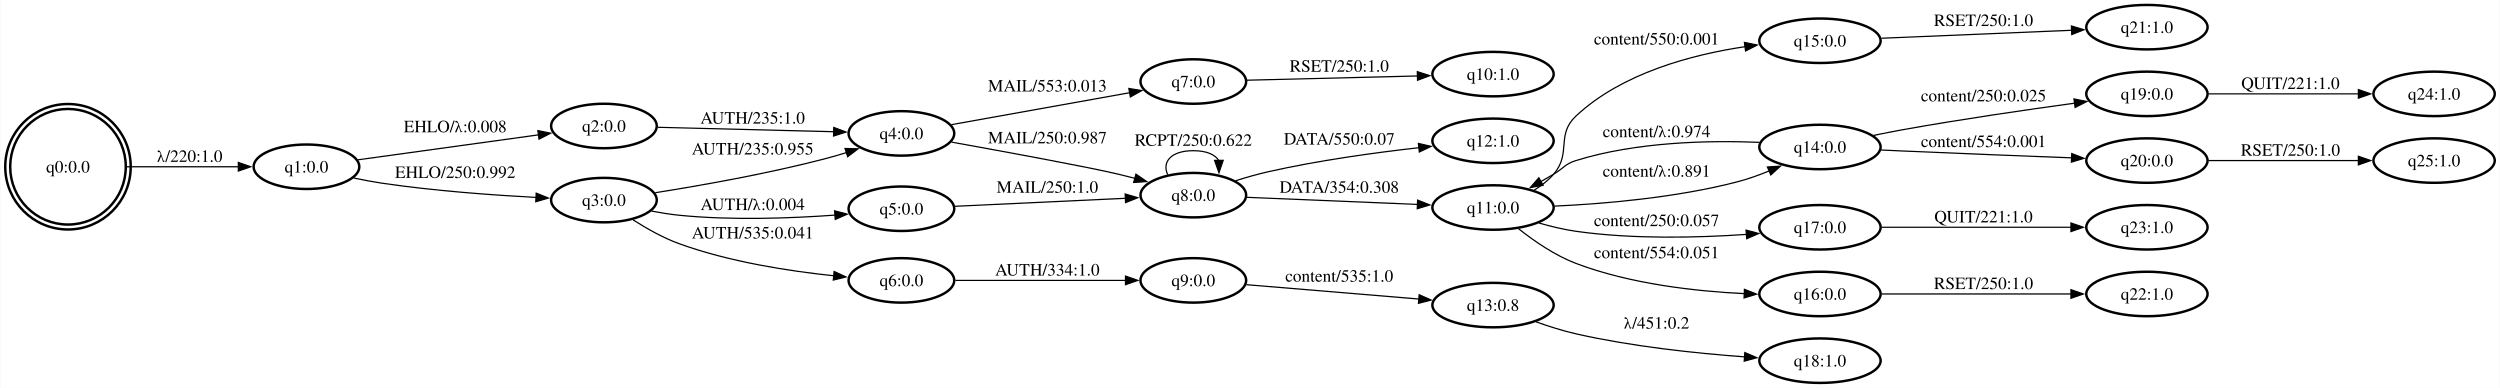
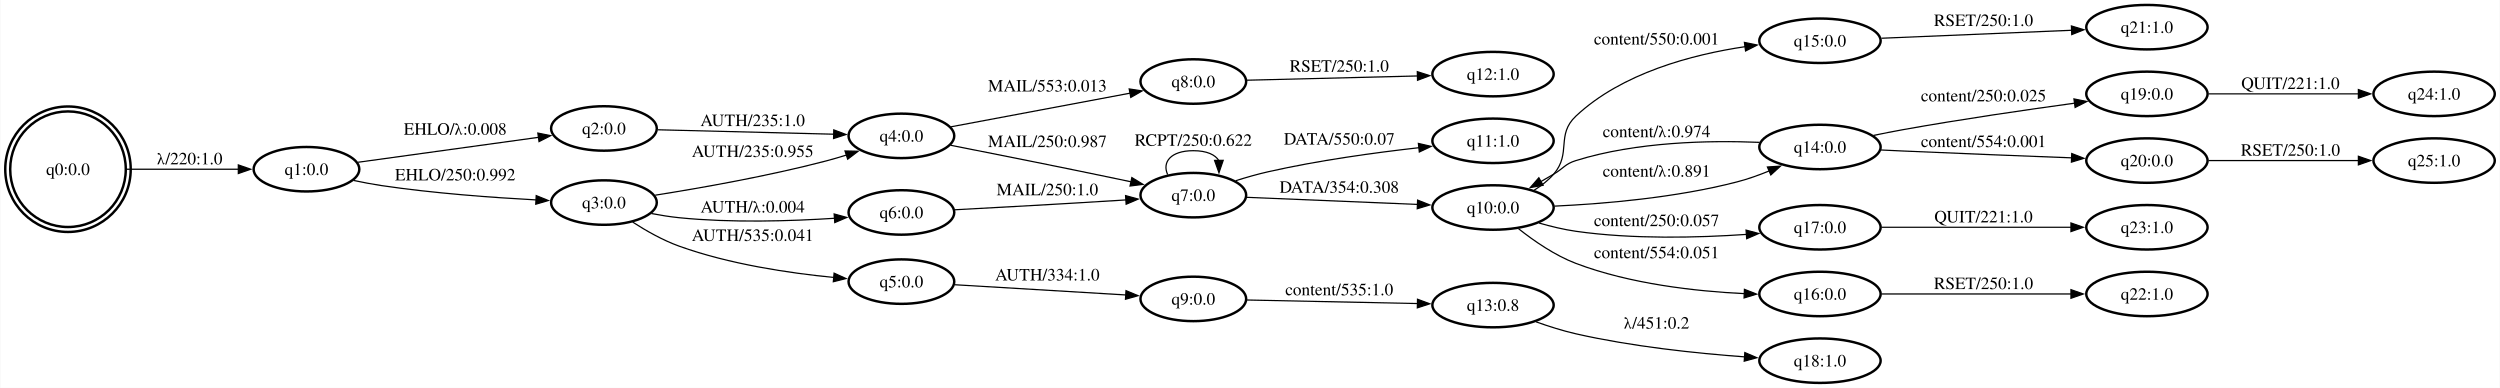
<svg xmlns="http://www.w3.org/2000/svg" width="2024pt" height="314pt" viewBox="0.00 0.00 2023.50 314.00">
  <g id="graph0" class="graph" transform="scale(1 1) rotate(0) translate(4 310)">
    <polygon fill="white" stroke="none" points="-4,4 -4,-310 2019.5,-310 2019.5,4 -4,4" />
    <g id="node1" class="node">
+       <ellipse fill="none" stroke="black" stroke-width="2" cx="1204.5" cy="-63" rx="49.1" ry="18" />
+       <text text-anchor="middle" x="1204.5" y="-58.33" font-family="Times,serif" font-size="14.00">q13:0.8</text>
+     </g>
+     <g id="node2" class="node">
+       <ellipse fill="none" stroke="black" stroke-width="2" cx="1469.2" cy="-18" rx="49.1" ry="18" />
+       <text text-anchor="middle" x="1469.2" y="-13.32" font-family="Times,serif" font-size="14.00">q18:1.0</text>
+     </g>
+     <g id="edge1" class="edge">
+       <path fill="none" stroke="black" d="M1239.4,-49.42C1249.6,-45.78 1260.9,-42.18 1271.6,-39.75 1316.8,-29.45 1368.9,-23.97 1408.1,-21.09" />
+       <polygon fill="black" stroke="black" points="1408.36,-24.58 1418.09,-20.39 1407.87,-17.59 1408.36,-24.58" />
+       <text text-anchor="middle" x="1336.9" y="-43.95" font-family="Times,serif" font-size="14.00">λ/451:0.2</text>
+     </g>
+     <g id="node3" class="node">
+       <ellipse fill="none" stroke="black" stroke-width="2" cx="1204.5" cy="-142" rx="49.1" ry="18" />
+       <text text-anchor="middle" x="1204.5" y="-137.32" font-family="Times,serif" font-size="14.00">q10:0.0</text>
+     </g>
+     <g id="node4" class="node">
+       <ellipse fill="none" stroke="black" stroke-width="2" cx="1469.2" cy="-277" rx="49.1" ry="18" />
+       <text text-anchor="middle" x="1469.2" y="-272.32" font-family="Times,serif" font-size="14.00">q15:0.0</text>
+     </g>
+     <g id="edge2" class="edge">
+       <path fill="none" stroke="black" d="M1237.8,-156.01C1243.6,-159.61 1249.2,-163.93 1253.6,-169 1268.2,-185.93 1255.3,-200.7 1271.6,-216 1308.8,-250.88 1365.7,-265.83 1408.7,-272.23" />
+       <polygon fill="black" stroke="black" points="1408.02,-275.67 1418.4,-273.55 1408.96,-268.73 1408.02,-275.67" />
+       <text text-anchor="middle" x="1336.9" y="-273.94" font-family="Times,serif" font-size="14.00">content/550:0.001</text>
+     </g>
+     <g id="node5" class="node">
+       <ellipse fill="none" stroke="black" stroke-width="2" cx="1469.2" cy="-126" rx="49.1" ry="18" />
+       <text text-anchor="middle" x="1469.2" y="-121.33" font-family="Times,serif" font-size="14.00">q17:0.0</text>
+     </g>
+     <g id="edge3" class="edge">
+       <path fill="none" stroke="black" d="M1241.8,-129.43C1251.4,-126.67 1261.8,-124.15 1271.6,-122.75 1317.6,-116.18 1370.4,-117.53 1409.6,-120.22" />
+       <polygon fill="black" stroke="black" points="1409.36,-123.71 1419.59,-120.96 1409.87,-116.73 1409.36,-123.71" />
+       <text text-anchor="middle" x="1336.9" y="-126.95" font-family="Times,serif" font-size="14.00">content/250:0.057</text>
+     </g>
+     <g id="node6" class="node">
+       <ellipse fill="none" stroke="black" stroke-width="2" cx="1469.2" cy="-72" rx="49.1" ry="18" />
+       <text text-anchor="middle" x="1469.2" y="-67.33" font-family="Times,serif" font-size="14.00">q16:0.0</text>
+     </g>
+     <g id="edge4" class="edge">
+       <path fill="none" stroke="black" d="M1225.2,-124.79C1237.7,-114.91 1254.6,-103.21 1271.6,-96.75 1315.4,-80.14 1368.2,-74.19 1408,-72.27" />
+       <polygon fill="black" stroke="black" points="1408.04,-75.77 1417.89,-71.87 1407.75,-68.78 1408.04,-75.77" />
+       <text text-anchor="middle" x="1336.9" y="-100.95" font-family="Times,serif" font-size="14.00">content/554:0.051</text>
+     </g>
+     <g id="node7" class="node">
+       <ellipse fill="none" stroke="black" stroke-width="2" cx="1469.2" cy="-191" rx="49.1" ry="18" />
+       <text text-anchor="middle" x="1469.2" y="-186.32" font-family="Times,serif" font-size="14.00">q14:0.0</text>
+     </g>
+     <g id="edge5" class="edge">
+       <path fill="none" stroke="black" d="M1254.3,-143.12C1294.5,-144.99 1352.8,-149.92 1402.1,-162.75 1410.8,-165 1419.8,-168.21 1428.2,-171.66" />
+       <polygon fill="black" stroke="black" points="1426.64,-174.8 1437.21,-175.51 1429.39,-168.36 1426.64,-174.8" />
+       <text text-anchor="middle" x="1336.9" y="-166.94" font-family="Times,serif" font-size="14.00">content/λ:0.891</text>
+     </g>
+     <g id="node8" class="node">
+       <ellipse fill="none" stroke="black" stroke-width="2" cx="1733.9" cy="-288" rx="49.1" ry="18" />
+       <text text-anchor="middle" x="1733.9" y="-283.32" font-family="Times,serif" font-size="14.00">q21:1.0</text>
+     </g>
+     <g id="edge6" class="edge">
+       <path fill="none" stroke="black" d="M1519,-279.04C1562.5,-280.86 1626.3,-283.54 1672.9,-285.49" />
+       <polygon fill="black" stroke="black" points="1672.75,-288.99 1682.89,-285.91 1673.04,-281.99 1672.75,-288.99" />
+       <text text-anchor="middle" x="1601.6" y="-288.94" font-family="Times,serif" font-size="14.00">RSET/250:1.0</text>
+     </g>
+     <g id="node9" class="node">
+       <ellipse fill="none" stroke="black" stroke-width="2" cx="1733.9" cy="-126" rx="49.1" ry="18" />
+       <text text-anchor="middle" x="1733.9" y="-121.33" font-family="Times,serif" font-size="14.00">q23:1.0</text>
+     </g>
+     <g id="edge7" class="edge">
+       <path fill="none" stroke="black" d="M1519,-126C1562.4,-126 1625.9,-126 1672.5,-126" />
+       <polygon fill="black" stroke="black" points="1672.39,-129.5 1682.39,-126 1672.39,-122.5 1672.39,-129.5" />
+       <text text-anchor="middle" x="1601.6" y="-129.94" font-family="Times,serif" font-size="14.00">QUIT/221:1.0</text>
+     </g>
+     <g id="node10" class="node">
+       <ellipse fill="none" stroke="black" stroke-width="2" cx="1733.9" cy="-72" rx="49.1" ry="18" />
+       <text text-anchor="middle" x="1733.9" y="-67.33" font-family="Times,serif" font-size="14.00">q22:1.0</text>
+     </g>
+     <g id="edge8" class="edge">
+       <path fill="none" stroke="black" d="M1519,-72C1562.4,-72 1625.9,-72 1672.5,-72" />
+       <polygon fill="black" stroke="black" points="1672.39,-75.5 1682.39,-72 1672.39,-68.5 1672.39,-75.5" />
+       <text text-anchor="middle" x="1601.6" y="-75.95" font-family="Times,serif" font-size="14.00">RSET/250:1.0</text>
+     </g>
+     <g id="edge9" class="edge">
+       <path fill="none" stroke="black" d="M1420.2,-194.75C1379.6,-196.42 1320.6,-195.26 1271.6,-180 1262.7,-177.21 1261.7,-173.74 1253.6,-169 1250.2,-167.03 1246.7,-165 1243.2,-162.98" />
+       <polygon fill="black" stroke="black" points="1245.05,-160 1234.62,-158.13 1241.6,-166.1 1245.05,-160" />
+       <text text-anchor="middle" x="1336.9" y="-198.94" font-family="Times,serif" font-size="14.00">content/λ:0.974</text>
+     </g>
+     <g id="node11" class="node">
+       <ellipse fill="none" stroke="black" stroke-width="2" cx="1733.9" cy="-180" rx="49.1" ry="18" />
+       <text text-anchor="middle" x="1733.9" y="-175.32" font-family="Times,serif" font-size="14.00">q20:0.0</text>
+     </g>
+     <g id="edge10" class="edge">
+       <path fill="none" stroke="black" d="M1518.6,-188.57C1524.6,-188.28 1530.6,-188 1536.3,-187.75 1582.2,-185.72 1634.1,-183.68 1673,-182.21" />
+       <polygon fill="black" stroke="black" points="1673.03,-185.71 1682.89,-181.84 1672.76,-178.72 1673.03,-185.71" />
+       <text text-anchor="middle" x="1601.6" y="-190.94" font-family="Times,serif" font-size="14.00">content/554:0.001</text>
+     </g>
+     <g id="node12" class="node">
+       <ellipse fill="none" stroke="black" stroke-width="2" cx="1733.9" cy="-234" rx="49.1" ry="18" />
+       <text text-anchor="middle" x="1733.9" y="-229.32" font-family="Times,serif" font-size="14.00">q19:0.0</text>
+     </g>
+     <g id="edge11" class="edge">
+       <path fill="none" stroke="black" d="M1512.5,-200.35C1520.4,-201.99 1528.6,-203.61 1536.3,-205 1583,-213.38 1636.2,-221.12 1675.5,-226.49" />
+       <polygon fill="black" stroke="black" points="1674.82,-229.93 1685.2,-227.81 1675.76,-222.99 1674.82,-229.93" />
+       <text text-anchor="middle" x="1601.6" y="-227.94" font-family="Times,serif" font-size="14.00">content/250:0.025</text>
+     </g>
+     <g id="node13" class="node">
+       <ellipse fill="none" stroke="black" stroke-width="2" cx="1966.4" cy="-180" rx="49.1" ry="18" />
+       <text text-anchor="middle" x="1966.4" y="-175.32" font-family="Times,serif" font-size="14.00">q25:1.0</text>
+     </g>
+     <g id="edge12" class="edge">
+       <path fill="none" stroke="black" d="M1783.8,-180C1819.2,-180 1867.4,-180 1905.2,-180" />
+       <polygon fill="black" stroke="black" points="1905.09,-183.5 1915.09,-180 1905.09,-176.5 1905.09,-183.5" />
+       <text text-anchor="middle" x="1850.1" y="-183.94" font-family="Times,serif" font-size="14.00">RSET/250:1.0</text>
+     </g>
+     <g id="node14" class="node">
+       <ellipse fill="none" stroke="black" stroke-width="2" cx="1966.4" cy="-234" rx="49.1" ry="18" />
+       <text text-anchor="middle" x="1966.4" y="-229.32" font-family="Times,serif" font-size="14.00">q24:1.0</text>
+     </g>
+     <g id="edge13" class="edge">
+       <path fill="none" stroke="black" d="M1783.8,-234C1819.2,-234 1867.4,-234 1905.2,-234" />
+       <polygon fill="black" stroke="black" points="1905.09,-237.5 1915.09,-234 1905.09,-230.5 1905.09,-237.5" />
+       <text text-anchor="middle" x="1850.1" y="-237.94" font-family="Times,serif" font-size="14.00">QUIT/221:1.0</text>
+     </g>
+     <g id="node15" class="node">
+       <ellipse fill="none" stroke="black" stroke-width="2" cx="484.7" cy="-146" rx="42.79" ry="18" />
+       <text text-anchor="middle" x="484.7" y="-141.32" font-family="Times,serif" font-size="14.00">q3:0.0</text>
+     </g>
+     <g id="node16" class="node">
+       <ellipse fill="none" stroke="black" stroke-width="2" cx="725.53" cy="-200" rx="42.79" ry="18" />
+       <text text-anchor="middle" x="725.53" y="-195.32" font-family="Times,serif" font-size="14.00">q4:0.0</text>
+     </g>
+     <g id="edge14" class="edge">
+       <path fill="none" stroke="black" d="M526.24,-151.98C562.76,-157.75 617.78,-167.44 664.74,-179.75 670.03,-181.14 675.53,-182.75 680.95,-184.45" />
+       <polygon fill="black" stroke="black" points="679.86,-187.78 690.45,-187.55 682.03,-181.12 679.86,-187.78" />
+       <text text-anchor="middle" x="605.12" y="-182.94" font-family="Times,serif" font-size="14.00">AUTH/235:0.955</text>
+     </g>
+     <g id="node17" class="node">
+       <ellipse fill="none" stroke="black" stroke-width="2" cx="725.53" cy="-82" rx="42.79" ry="18" />
+       <text text-anchor="middle" x="725.53" y="-77.33" font-family="Times,serif" font-size="14.00">q5:0.0</text>
+     </g>
+     <g id="edge15" class="edge">
+       <path fill="none" stroke="black" d="M507.99,-130.16C518.83,-123.17 532.34,-115.49 545.49,-110.75 586.11,-96.11 634.6,-88.9 670.86,-85.37" />
+       <polygon fill="black" stroke="black" points="671.03,-88.87 680.67,-84.48 670.4,-81.9 671.03,-88.87" />
+       <text text-anchor="middle" x="605.12" y="-114.95" font-family="Times,serif" font-size="14.00">AUTH/535:0.041</text>
+     </g>
+     <g id="node18" class="node">
+       <ellipse fill="none" stroke="black" stroke-width="2" cx="725.53" cy="-138" rx="42.79" ry="18" />
+       <text text-anchor="middle" x="725.53" y="-133.32" font-family="Times,serif" font-size="14.00">q6:0.0</text>
+     </g>
+     <g id="edge16" class="edge">
+       <path fill="none" stroke="black" d="M523.16,-137.12C530.52,-135.72 538.22,-134.49 545.49,-133.75 587.78,-129.46 635.96,-130.97 671.68,-133.3" />
+       <polygon fill="black" stroke="black" points="671.08,-136.77 681.3,-133.97 671.57,-129.78 671.08,-136.77" />
+       <text text-anchor="middle" x="605.12" y="-137.94" font-family="Times,serif" font-size="14.00">AUTH/λ:0.004</text>
+     </g>
+     <g id="node19" class="node">
      <ellipse fill="none" stroke="black" stroke-width="2" cx="961.86" cy="-152" rx="42.79" ry="18" />
-       <text text-anchor="middle" x="961.86" y="-147.32" font-family="Times,serif" font-size="14.00">q8:0.0</text>
-     </g>
-     <g id="edge1" class="edge">
+       <text text-anchor="middle" x="961.86" y="-147.32" font-family="Times,serif" font-size="14.00">q7:0.0</text>
+     </g>
+     <g id="edge17" class="edge">
+       <path fill="none" stroke="black" d="M765.39,-192.4C800.79,-185.42 854.48,-174.74 901.07,-165 904.45,-164.29 907.93,-163.56 911.43,-162.81" />
+       <polygon fill="black" stroke="black" points="912.09,-166.25 921.13,-160.73 910.62,-159.4 912.09,-166.25" />
+       <text text-anchor="middle" x="843.7" y="-190.94" font-family="Times,serif" font-size="14.00">MAIL/250:0.987</text>
+     </g>
+     <g id="node20" class="node">
+       <ellipse fill="none" stroke="black" stroke-width="2" cx="961.86" cy="-244" rx="42.79" ry="18" />
+       <text text-anchor="middle" x="961.86" y="-239.32" font-family="Times,serif" font-size="14.00">q8:0.0</text>
+     </g>
+     <g id="edge18" class="edge">
+       <path fill="none" stroke="black" d="M765.75,-207.36C805.58,-214.84 867.4,-226.45 910.75,-234.59" />
+       <polygon fill="black" stroke="black" points="909.94,-238 920.41,-236.4 911.23,-231.12 909.94,-238" />
+       <text text-anchor="middle" x="843.7" y="-235.94" font-family="Times,serif" font-size="14.00">MAIL/553:0.013</text>
+     </g>
+     <g id="node21" class="node">
+       <ellipse fill="none" stroke="black" stroke-width="2" cx="961.86" cy="-68" rx="42.79" ry="18" />
+       <text text-anchor="middle" x="961.86" y="-63.33" font-family="Times,serif" font-size="14.00">q9:0.0</text>
+     </g>
+     <g id="edge19" class="edge">
+       <path fill="none" stroke="black" d="M768.7,-79.48C807.48,-77.16 865.18,-73.72 907.23,-71.2" />
+       <polygon fill="black" stroke="black" points="907.36,-74.7 917.13,-70.61 906.94,-67.72 907.36,-74.7" />
+       <text text-anchor="middle" x="843.7" y="-82.95" font-family="Times,serif" font-size="14.00">AUTH/334:1.0</text>
+     </g>
+     <g id="edge20" class="edge">
+       <path fill="none" stroke="black" d="M768.87,-140.18C804.22,-142.05 855.94,-144.89 901.07,-147.75 903.12,-147.88 905.22,-148.02 907.33,-148.15" />
+       <polygon fill="black" stroke="black" points="907.01,-151.64 917.22,-148.82 907.48,-144.65 907.01,-151.64" />
+       <text text-anchor="middle" x="843.7" y="-151.94" font-family="Times,serif" font-size="14.00">MAIL/250:1.0</text>
+     </g>
+     <g id="edge21" class="edge">
+       <path fill="none" stroke="black" d="M1005.3,-150.24C1043.6,-148.64 1100.4,-146.28 1143.4,-144.5" />
+       <polygon fill="black" stroke="black" points="1143.44,-148 1153.29,-144.08 1143.15,-141.01 1143.44,-148" />
+       <text text-anchor="middle" x="1080" y="-153.94" font-family="Times,serif" font-size="14.00">DATA/354:0.308</text>
+     </g>
+     <g id="edge22" class="edge">
      <path fill="none" stroke="black" d="M941.09,-168.66C936.48,-178.62 943.4,-188 961.86,-188 972.83,-188 979.72,-184.69 982.55,-179.92" />
      <polygon fill="black" stroke="black" points="986.05,-180.2 982.62,-170.17 979.05,-180.15 986.05,-180.2" />
      <text text-anchor="middle" x="961.86" y="-191.94" font-family="Times,serif" font-size="14.00">RCPT/250:0.622</text>
    </g>
-     <g id="node2" class="node">
-       <ellipse fill="none" stroke="black" stroke-width="2" cx="1204.5" cy="-142" rx="49.1" ry="18" />
-       <text text-anchor="middle" x="1204.5" y="-137.32" font-family="Times,serif" font-size="14.00">q11:0.0</text>
-     </g>
-     <g id="edge2" class="edge">
-       <path fill="none" stroke="black" d="M1005.3,-150.24C1043.6,-148.64 1100.4,-146.28 1143.4,-144.5" />
-       <polygon fill="black" stroke="black" points="1143.44,-148 1153.29,-144.08 1143.15,-141.01 1143.44,-148" />
-       <text text-anchor="middle" x="1080" y="-153.94" font-family="Times,serif" font-size="14.00">DATA/354:0.308</text>
-     </g>
-     <g id="node3" class="node">
+     <g id="node22" class="node">
      <ellipse fill="none" stroke="black" stroke-width="2" cx="1204.5" cy="-196" rx="49.1" ry="18" />
-       <text text-anchor="middle" x="1204.5" y="-191.32" font-family="Times,serif" font-size="14.00">q12:1.0</text>
-     </g>
-     <g id="edge3" class="edge">
+       <text text-anchor="middle" x="1204.5" y="-191.32" font-family="Times,serif" font-size="14.00">q11:1.0</text>
+     </g>
+     <g id="edge23" class="edge">
      <path fill="none" stroke="black" d="M996.11,-163.67C1004.7,-166.37 1013.9,-169.03 1022.7,-171 1063,-180.12 1109.1,-186.44 1144.7,-190.44" />
      <polygon fill="black" stroke="black" points="1144.07,-193.89 1154.39,-191.5 1144.83,-186.93 1144.07,-193.89" />
      <text text-anchor="middle" x="1080" y="-192.94" font-family="Times,serif" font-size="14.00">DATA/550:0.07</text>
    </g>
-     <g id="node4" class="node">
-       <ellipse fill="none" stroke="black" stroke-width="2" cx="1469.2" cy="-277" rx="49.1" ry="18" />
-       <text text-anchor="middle" x="1469.2" y="-272.32" font-family="Times,serif" font-size="14.00">q15:0.0</text>
-     </g>
-     <g id="edge4" class="edge">
-       <path fill="none" stroke="black" d="M1237.8,-156.01C1243.6,-159.61 1249.2,-163.93 1253.6,-169 1268.2,-185.93 1255.3,-200.7 1271.6,-216 1308.8,-250.88 1365.7,-265.83 1408.7,-272.23" />
-       <polygon fill="black" stroke="black" points="1408.02,-275.67 1418.4,-273.55 1408.96,-268.73 1408.02,-275.67" />
-       <text text-anchor="middle" x="1336.9" y="-273.94" font-family="Times,serif" font-size="14.00">content/550:0.001</text>
-     </g>
-     <g id="node5" class="node">
-       <ellipse fill="none" stroke="black" stroke-width="2" cx="1469.2" cy="-126" rx="49.1" ry="18" />
-       <text text-anchor="middle" x="1469.2" y="-121.33" font-family="Times,serif" font-size="14.00">q17:0.0</text>
-     </g>
-     <g id="edge5" class="edge">
-       <path fill="none" stroke="black" d="M1241.8,-129.43C1251.4,-126.67 1261.8,-124.15 1271.6,-122.75 1317.6,-116.18 1370.4,-117.53 1409.6,-120.22" />
-       <polygon fill="black" stroke="black" points="1409.36,-123.71 1419.59,-120.96 1409.87,-116.73 1409.36,-123.71" />
-       <text text-anchor="middle" x="1336.9" y="-126.95" font-family="Times,serif" font-size="14.00">content/250:0.057</text>
-     </g>
-     <g id="node6" class="node">
-       <ellipse fill="none" stroke="black" stroke-width="2" cx="1469.2" cy="-72" rx="49.1" ry="18" />
-       <text text-anchor="middle" x="1469.2" y="-67.33" font-family="Times,serif" font-size="14.00">q16:0.0</text>
-     </g>
-     <g id="edge6" class="edge">
-       <path fill="none" stroke="black" d="M1225.2,-124.79C1237.7,-114.91 1254.6,-103.21 1271.6,-96.75 1315.4,-80.14 1368.2,-74.19 1408,-72.27" />
-       <polygon fill="black" stroke="black" points="1408.04,-75.77 1417.89,-71.87 1407.75,-68.78 1408.04,-75.77" />
-       <text text-anchor="middle" x="1336.9" y="-100.95" font-family="Times,serif" font-size="14.00">content/554:0.051</text>
-     </g>
-     <g id="node7" class="node">
-       <ellipse fill="none" stroke="black" stroke-width="2" cx="1469.2" cy="-191" rx="49.1" ry="18" />
-       <text text-anchor="middle" x="1469.2" y="-186.32" font-family="Times,serif" font-size="14.00">q14:0.0</text>
-     </g>
-     <g id="edge7" class="edge">
-       <path fill="none" stroke="black" d="M1254.3,-143.12C1294.5,-144.99 1352.8,-149.92 1402.1,-162.75 1410.8,-165 1419.8,-168.21 1428.2,-171.66" />
-       <polygon fill="black" stroke="black" points="1426.64,-174.8 1437.21,-175.51 1429.39,-168.36 1426.64,-174.8" />
-       <text text-anchor="middle" x="1336.9" y="-166.94" font-family="Times,serif" font-size="14.00">content/λ:0.891</text>
-     </g>
-     <g id="node8" class="node">
-       <ellipse fill="none" stroke="black" stroke-width="2" cx="1733.9" cy="-288" rx="49.1" ry="18" />
-       <text text-anchor="middle" x="1733.9" y="-283.32" font-family="Times,serif" font-size="14.00">q21:1.0</text>
-     </g>
-     <g id="edge8" class="edge">
-       <path fill="none" stroke="black" d="M1519,-279.04C1562.5,-280.86 1626.3,-283.54 1672.9,-285.49" />
-       <polygon fill="black" stroke="black" points="1672.75,-288.99 1682.89,-285.91 1673.04,-281.99 1672.75,-288.99" />
-       <text text-anchor="middle" x="1601.6" y="-288.94" font-family="Times,serif" font-size="14.00">RSET/250:1.0</text>
-     </g>
-     <g id="node9" class="node">
-       <ellipse fill="none" stroke="black" stroke-width="2" cx="1733.9" cy="-126" rx="49.1" ry="18" />
-       <text text-anchor="middle" x="1733.9" y="-121.33" font-family="Times,serif" font-size="14.00">q23:1.0</text>
-     </g>
-     <g id="edge9" class="edge">
-       <path fill="none" stroke="black" d="M1519,-126C1562.4,-126 1625.9,-126 1672.5,-126" />
-       <polygon fill="black" stroke="black" points="1672.39,-129.5 1682.39,-126 1672.39,-122.5 1672.39,-129.5" />
-       <text text-anchor="middle" x="1601.6" y="-129.94" font-family="Times,serif" font-size="14.00">QUIT/221:1.0</text>
-     </g>
-     <g id="node10" class="node">
-       <ellipse fill="none" stroke="black" stroke-width="2" cx="1733.9" cy="-72" rx="49.1" ry="18" />
-       <text text-anchor="middle" x="1733.9" y="-67.33" font-family="Times,serif" font-size="14.00">q22:1.0</text>
-     </g>
-     <g id="edge10" class="edge">
-       <path fill="none" stroke="black" d="M1519,-72C1562.4,-72 1625.9,-72 1672.5,-72" />
-       <polygon fill="black" stroke="black" points="1672.39,-75.5 1682.39,-72 1672.39,-68.5 1672.39,-75.5" />
-       <text text-anchor="middle" x="1601.6" y="-75.95" font-family="Times,serif" font-size="14.00">RSET/250:1.0</text>
-     </g>
-     <g id="edge11" class="edge">
-       <path fill="none" stroke="black" d="M1420.2,-194.75C1379.6,-196.42 1320.6,-195.26 1271.6,-180 1262.7,-177.21 1261.7,-173.74 1253.6,-169 1250.2,-167.03 1246.7,-165 1243.2,-162.98" />
-       <polygon fill="black" stroke="black" points="1245.05,-160 1234.62,-158.13 1241.6,-166.1 1245.05,-160" />
-       <text text-anchor="middle" x="1336.9" y="-198.94" font-family="Times,serif" font-size="14.00">content/λ:0.974</text>
-     </g>
-     <g id="node11" class="node">
-       <ellipse fill="none" stroke="black" stroke-width="2" cx="1733.9" cy="-180" rx="49.1" ry="18" />
-       <text text-anchor="middle" x="1733.9" y="-175.32" font-family="Times,serif" font-size="14.00">q20:0.0</text>
-     </g>
-     <g id="edge12" class="edge">
-       <path fill="none" stroke="black" d="M1518.6,-188.57C1524.6,-188.28 1530.6,-188 1536.3,-187.75 1582.2,-185.72 1634.1,-183.68 1673,-182.21" />
-       <polygon fill="black" stroke="black" points="1673.03,-185.71 1682.89,-181.84 1672.76,-178.72 1673.03,-185.71" />
-       <text text-anchor="middle" x="1601.6" y="-190.94" font-family="Times,serif" font-size="14.00">content/554:0.001</text>
-     </g>
-     <g id="node12" class="node">
-       <ellipse fill="none" stroke="black" stroke-width="2" cx="1733.9" cy="-234" rx="49.1" ry="18" />
-       <text text-anchor="middle" x="1733.9" y="-229.32" font-family="Times,serif" font-size="14.00">q19:0.0</text>
-     </g>
-     <g id="edge13" class="edge">
-       <path fill="none" stroke="black" d="M1512.5,-200.35C1520.4,-201.99 1528.6,-203.61 1536.3,-205 1583,-213.38 1636.2,-221.12 1675.5,-226.49" />
-       <polygon fill="black" stroke="black" points="1674.82,-229.93 1685.2,-227.81 1675.76,-222.99 1674.82,-229.93" />
-       <text text-anchor="middle" x="1601.6" y="-227.94" font-family="Times,serif" font-size="14.00">content/250:0.025</text>
-     </g>
-     <g id="node24" class="node">
-       <ellipse fill="none" stroke="black" stroke-width="2" cx="1966.4" cy="-180" rx="49.1" ry="18" />
-       <text text-anchor="middle" x="1966.4" y="-175.32" font-family="Times,serif" font-size="14.00">q25:1.0</text>
-     </g>
-     <g id="edge27" class="edge">
-       <path fill="none" stroke="black" d="M1783.8,-180C1819.2,-180 1867.4,-180 1905.2,-180" />
-       <polygon fill="black" stroke="black" points="1905.09,-183.5 1915.09,-180 1905.09,-176.5 1905.09,-183.5" />
-       <text text-anchor="middle" x="1850.1" y="-183.94" font-family="Times,serif" font-size="14.00">RSET/250:1.0</text>
-     </g>
-     <g id="node25" class="node">
-       <ellipse fill="none" stroke="black" stroke-width="2" cx="1966.4" cy="-234" rx="49.1" ry="18" />
-       <text text-anchor="middle" x="1966.4" y="-229.32" font-family="Times,serif" font-size="14.00">q24:1.0</text>
-     </g>
-     <g id="edge28" class="edge">
-       <path fill="none" stroke="black" d="M1783.8,-234C1819.2,-234 1867.4,-234 1905.2,-234" />
-       <polygon fill="black" stroke="black" points="1905.09,-237.5 1915.09,-234 1905.09,-230.5 1905.09,-237.5" />
-       <text text-anchor="middle" x="1850.1" y="-237.94" font-family="Times,serif" font-size="14.00">QUIT/221:1.0</text>
-     </g>
-     <g id="node13" class="node">
-       <ellipse fill="none" stroke="black" stroke-width="2" cx="484.7" cy="-148" rx="42.79" ry="18" />
-       <text text-anchor="middle" x="484.7" y="-143.32" font-family="Times,serif" font-size="14.00">q3:0.0</text>
-     </g>
-     <g id="node14" class="node">
-       <ellipse fill="none" stroke="black" stroke-width="2" cx="725.53" cy="-202" rx="42.79" ry="18" />
-       <text text-anchor="middle" x="725.53" y="-197.32" font-family="Times,serif" font-size="14.00">q4:0.0</text>
-     </g>
-     <g id="edge14" class="edge">
-       <path fill="none" stroke="black" d="M526.24,-153.98C562.76,-159.75 617.78,-169.44 664.74,-181.75 670.03,-183.14 675.53,-184.75 680.95,-186.45" />
-       <polygon fill="black" stroke="black" points="679.86,-189.78 690.45,-189.55 682.03,-183.12 679.86,-189.78" />
-       <text text-anchor="middle" x="605.12" y="-184.94" font-family="Times,serif" font-size="14.00">AUTH/235:0.955</text>
-     </g>
-     <g id="node15" class="node">
-       <ellipse fill="none" stroke="black" stroke-width="2" cx="725.53" cy="-83" rx="42.79" ry="18" />
-       <text text-anchor="middle" x="725.53" y="-78.33" font-family="Times,serif" font-size="14.00">q6:0.0</text>
-     </g>
-     <g id="edge15" class="edge">
-       <path fill="none" stroke="black" d="M508.28,-132.01C519.08,-125.08 532.47,-117.48 545.49,-112.75 586.11,-97.98 634.6,-90.5 670.86,-86.73" />
-       <polygon fill="black" stroke="black" points="671.06,-90.23 680.67,-85.78 670.38,-83.26 671.06,-90.23" />
-       <text text-anchor="middle" x="605.12" y="-116.95" font-family="Times,serif" font-size="14.00">AUTH/535:0.041</text>
-     </g>
-     <g id="node16" class="node">
-       <ellipse fill="none" stroke="black" stroke-width="2" cx="725.53" cy="-141" rx="42.79" ry="18" />
-       <text text-anchor="middle" x="725.53" y="-136.32" font-family="Times,serif" font-size="14.00">q5:0.0</text>
-     </g>
-     <g id="edge16" class="edge">
-       <path fill="none" stroke="black" d="M523.16,-139.12C530.52,-137.72 538.22,-136.49 545.49,-135.75 587.93,-131.45 636.28,-133.26 672.04,-135.87" />
-       <polygon fill="black" stroke="black" points="671.43,-139.33 681.67,-136.62 671.97,-132.35 671.43,-139.33" />
-       <text text-anchor="middle" x="605.12" y="-139.94" font-family="Times,serif" font-size="14.00">AUTH/λ:0.004</text>
-     </g>
-     <g id="edge17" class="edge">
-       <path fill="none" stroke="black" d="M766.06,-194.95C809.37,-187.16 876.01,-174.92 901.07,-169 905.56,-167.94 910.22,-166.76 914.86,-165.53" />
-       <polygon fill="black" stroke="black" points="915.4,-169.01 924.13,-163 913.56,-162.26 915.4,-169.01" />
-       <text text-anchor="middle" x="843.7" y="-193.94" font-family="Times,serif" font-size="14.00">MAIL/250:0.987</text>
-     </g>
-     <g id="node17" class="node">
-       <ellipse fill="none" stroke="black" stroke-width="2" cx="961.86" cy="-244" rx="42.79" ry="18" />
-       <text text-anchor="middle" x="961.86" y="-239.32" font-family="Times,serif" font-size="14.00">q7:0.0</text>
-     </g>
-     <g id="edge18" class="edge">
-       <path fill="none" stroke="black" d="M766.02,-209.08C805.77,-216.2 867.23,-227.22 910.48,-234.97" />
-       <polygon fill="black" stroke="black" points="909.66,-238.38 920.12,-236.69 910.89,-231.49 909.66,-238.38" />
-       <text text-anchor="middle" x="843.7" y="-235.94" font-family="Times,serif" font-size="14.00">MAIL/553:0.013</text>
-     </g>
-     <g id="node18" class="node">
-       <ellipse fill="none" stroke="black" stroke-width="2" cx="961.86" cy="-83" rx="42.79" ry="18" />
-       <text text-anchor="middle" x="961.86" y="-78.33" font-family="Times,serif" font-size="14.00">q9:0.0</text>
-     </g>
-     <g id="edge19" class="edge">
-       <path fill="none" stroke="black" d="M769.24,-83C807.97,-83 865.24,-83 907.08,-83" />
-       <polygon fill="black" stroke="black" points="906.94,-86.5 916.94,-83 906.94,-79.5 906.94,-86.5" />
-       <text text-anchor="middle" x="843.7" y="-86.95" font-family="Times,serif" font-size="14.00">AUTH/334:1.0</text>
-     </g>
-     <g id="edge20" class="edge">
-       <path fill="none" stroke="black" d="M768.97,-142.99C807.67,-144.81 865.03,-147.5 906.96,-149.47" />
-       <polygon fill="black" stroke="black" points="906.69,-152.96 916.84,-149.93 907.01,-145.97 906.69,-152.96" />
-       <text text-anchor="middle" x="843.7" y="-153.94" font-family="Times,serif" font-size="14.00">MAIL/250:1.0</text>
-     </g>
-     <g id="node19" class="node">
+     <g id="node23" class="node">
      <ellipse fill="none" stroke="black" stroke-width="2" cx="1204.5" cy="-250" rx="49.1" ry="18" />
-       <text text-anchor="middle" x="1204.5" y="-245.32" font-family="Times,serif" font-size="14.00">q10:1.0</text>
-     </g>
-     <g id="edge21" class="edge">
+       <text text-anchor="middle" x="1204.5" y="-245.32" font-family="Times,serif" font-size="14.00">q12:1.0</text>
+     </g>
+     <g id="edge24" class="edge">
      <path fill="none" stroke="black" d="M1005.3,-245.06C1043.6,-246.01 1100.4,-247.43 1143.4,-248.5" />
      <polygon fill="black" stroke="black" points="1143.2,-252 1153.29,-248.75 1143.38,-245 1143.2,-252" />
      <text text-anchor="middle" x="1080" y="-251.94" font-family="Times,serif" font-size="14.00">RSET/250:1.0</text>
    </g>
-     <g id="node20" class="node">
-       <ellipse fill="none" stroke="black" stroke-width="2" cx="1204.5" cy="-63" rx="49.1" ry="18" />
-       <text text-anchor="middle" x="1204.5" y="-58.33" font-family="Times,serif" font-size="14.00">q13:0.8</text>
-     </g>
-     <g id="edge22" class="edge">
-       <path fill="none" stroke="black" d="M1004.8,-79.52C1043.5,-76.3 1101.3,-71.49 1144.6,-67.89" />
-       <polygon fill="black" stroke="black" points="1144.71,-71.39 1154.39,-67.08 1144.14,-64.42 1144.71,-71.39" />
-       <text text-anchor="middle" x="1080" y="-81.95" font-family="Times,serif" font-size="14.00">content/535:1.0</text>
-     </g>
-     <g id="node23" class="node">
-       <ellipse fill="none" stroke="black" stroke-width="2" cx="1469.2" cy="-18" rx="49.1" ry="18" />
-       <text text-anchor="middle" x="1469.2" y="-13.32" font-family="Times,serif" font-size="14.00">q18:1.0</text>
+     <g id="edge25" class="edge">
+       <path fill="none" stroke="black" d="M1005.3,-67.12C1043.6,-66.32 1100.4,-65.14 1143.4,-64.25" />
+       <polygon fill="black" stroke="black" points="1143.36,-67.75 1153.29,-64.04 1143.22,-60.75 1143.36,-67.75" />
+       <text text-anchor="middle" x="1080" y="-70.95" font-family="Times,serif" font-size="14.00">content/535:1.0</text>
+     </g>
+     <g id="node24" class="node">
+       <ellipse fill="none" stroke="black" stroke-width="2" cx="243.87" cy="-173" rx="42.79" ry="18" />
+       <text text-anchor="middle" x="243.87" y="-168.32" font-family="Times,serif" font-size="14.00">q1:0.0</text>
    </g>
    <g id="edge26" class="edge">
-       <path fill="none" stroke="black" d="M1239.4,-49.42C1249.6,-45.78 1260.9,-42.18 1271.6,-39.75 1316.8,-29.45 1368.9,-23.97 1408.1,-21.09" />
-       <polygon fill="black" stroke="black" points="1408.36,-24.58 1418.09,-20.39 1407.87,-17.59 1408.36,-24.58" />
-       <text text-anchor="middle" x="1336.9" y="-43.95" font-family="Times,serif" font-size="14.00">λ/451:0.2</text>
-     </g>
-     <g id="node21" class="node">
-       <ellipse fill="none" stroke="black" stroke-width="2" cx="243.87" cy="-175" rx="42.79" ry="18" />
-       <text text-anchor="middle" x="243.87" y="-170.32" font-family="Times,serif" font-size="14.00">q1:0.0</text>
-     </g>
-     <g id="edge23" class="edge">
-       <path fill="none" stroke="black" d="M282.04,-165.91C289.49,-164.33 297.3,-162.84 304.66,-161.75 346.54,-155.53 394.37,-152.04 430.05,-150.14" />
-       <polygon fill="black" stroke="black" points="429.87,-153.65 439.68,-149.65 429.51,-146.66 429.87,-153.65" />
-       <text text-anchor="middle" x="364.29" y="-165.94" font-family="Times,serif" font-size="14.00">EHLO/250:0.992</text>
-     </g>
-     <g id="node22" class="node">
-       <ellipse fill="none" stroke="black" stroke-width="2" cx="484.7" cy="-208" rx="42.79" ry="18" />
-       <text text-anchor="middle" x="484.7" y="-203.32" font-family="Times,serif" font-size="14.00">q2:0.0</text>
-     </g>
-     <g id="edge24" class="edge">
-       <path fill="none" stroke="black" d="M285.66,-180.64C326.01,-186.21 387.94,-194.77 431.79,-200.83" />
-       <polygon fill="black" stroke="black" points="431.19,-204.28 441.58,-202.18 432.15,-197.35 431.19,-204.28" />
-       <text text-anchor="middle" x="364.29" y="-202.94" font-family="Times,serif" font-size="14.00">EHLO/λ:0.008</text>
-     </g>
-     <g id="edge25" class="edge">
-       <path fill="none" stroke="black" d="M528.4,-206.93C568.22,-205.93 627.78,-204.43 670.81,-203.35" />
-       <polygon fill="black" stroke="black" points="670.78,-206.85 680.69,-203.1 670.6,-199.85 670.78,-206.85" />
-       <text text-anchor="middle" x="605.12" y="-209.94" font-family="Times,serif" font-size="14.00">AUTH/235:1.0</text>
+       <path fill="none" stroke="black" d="M282.04,-163.91C289.49,-162.33 297.3,-160.84 304.66,-159.75 346.54,-153.53 394.37,-150.04 430.05,-148.14" />
+       <polygon fill="black" stroke="black" points="429.87,-151.65 439.68,-147.65 429.51,-144.66 429.87,-151.65" />
+       <text text-anchor="middle" x="364.29" y="-163.94" font-family="Times,serif" font-size="14.00">EHLO/250:0.992</text>
+     </g>
+     <g id="node25" class="node">
+       <ellipse fill="none" stroke="black" stroke-width="2" cx="484.7" cy="-206" rx="42.79" ry="18" />
+       <text text-anchor="middle" x="484.7" y="-201.32" font-family="Times,serif" font-size="14.00">q2:0.0</text>
+     </g>
+     <g id="edge27" class="edge">
+       <path fill="none" stroke="black" d="M285.66,-178.64C326.01,-184.21 387.94,-192.77 431.79,-198.83" />
+       <polygon fill="black" stroke="black" points="431.19,-202.28 441.58,-200.18 432.15,-195.35 431.19,-202.28" />
+       <text text-anchor="middle" x="364.29" y="-200.94" font-family="Times,serif" font-size="14.00">EHLO/λ:0.008</text>
+     </g>
+     <g id="edge28" class="edge">
+       <path fill="none" stroke="black" d="M528.4,-204.93C568.22,-203.93 627.78,-202.43 670.81,-201.35" />
+       <polygon fill="black" stroke="black" points="670.78,-204.85 680.69,-201.1 670.6,-197.85 670.78,-204.85" />
+       <text text-anchor="middle" x="605.12" y="-207.94" font-family="Times,serif" font-size="14.00">AUTH/235:1.0</text>
    </g>
    <g id="node26" class="node">
-       <ellipse fill="none" stroke="black" stroke-width="2" cx="50.79" cy="-175" rx="46.79" ry="46.79" />
-       <ellipse fill="none" stroke="black" stroke-width="2" cx="50.79" cy="-175" rx="50.79" ry="50.79" />
-       <text text-anchor="middle" x="50.79" y="-170.32" font-family="Times,serif" font-size="14.00">q0:0.0</text>
+       <ellipse fill="none" stroke="black" stroke-width="2" cx="50.79" cy="-173" rx="46.79" ry="46.79" />
+       <ellipse fill="none" stroke="black" stroke-width="2" cx="50.79" cy="-173" rx="50.79" ry="50.79" />
+       <text text-anchor="middle" x="50.79" y="-168.32" font-family="Times,serif" font-size="14.00">q0:0.0</text>
    </g>
    <g id="edge29" class="edge">
-       <path fill="none" stroke="black" d="M98.53,-175C125.82,-175 160.37,-175 188.82,-175" />
-       <polygon fill="black" stroke="black" points="188.69,-178.5 198.69,-175 188.69,-171.5 188.69,-178.5" />
-       <text text-anchor="middle" x="149.33" y="-178.94" font-family="Times,serif" font-size="14.00">λ/220:1.0</text>
+       <path fill="none" stroke="black" d="M98.53,-173C125.82,-173 160.37,-173 188.82,-173" />
+       <polygon fill="black" stroke="black" points="188.69,-176.5 198.69,-173 188.69,-169.5 188.69,-176.5" />
+       <text text-anchor="middle" x="149.33" y="-176.94" font-family="Times,serif" font-size="14.00">λ/220:1.0</text>
    </g>
  </g>
</svg>
